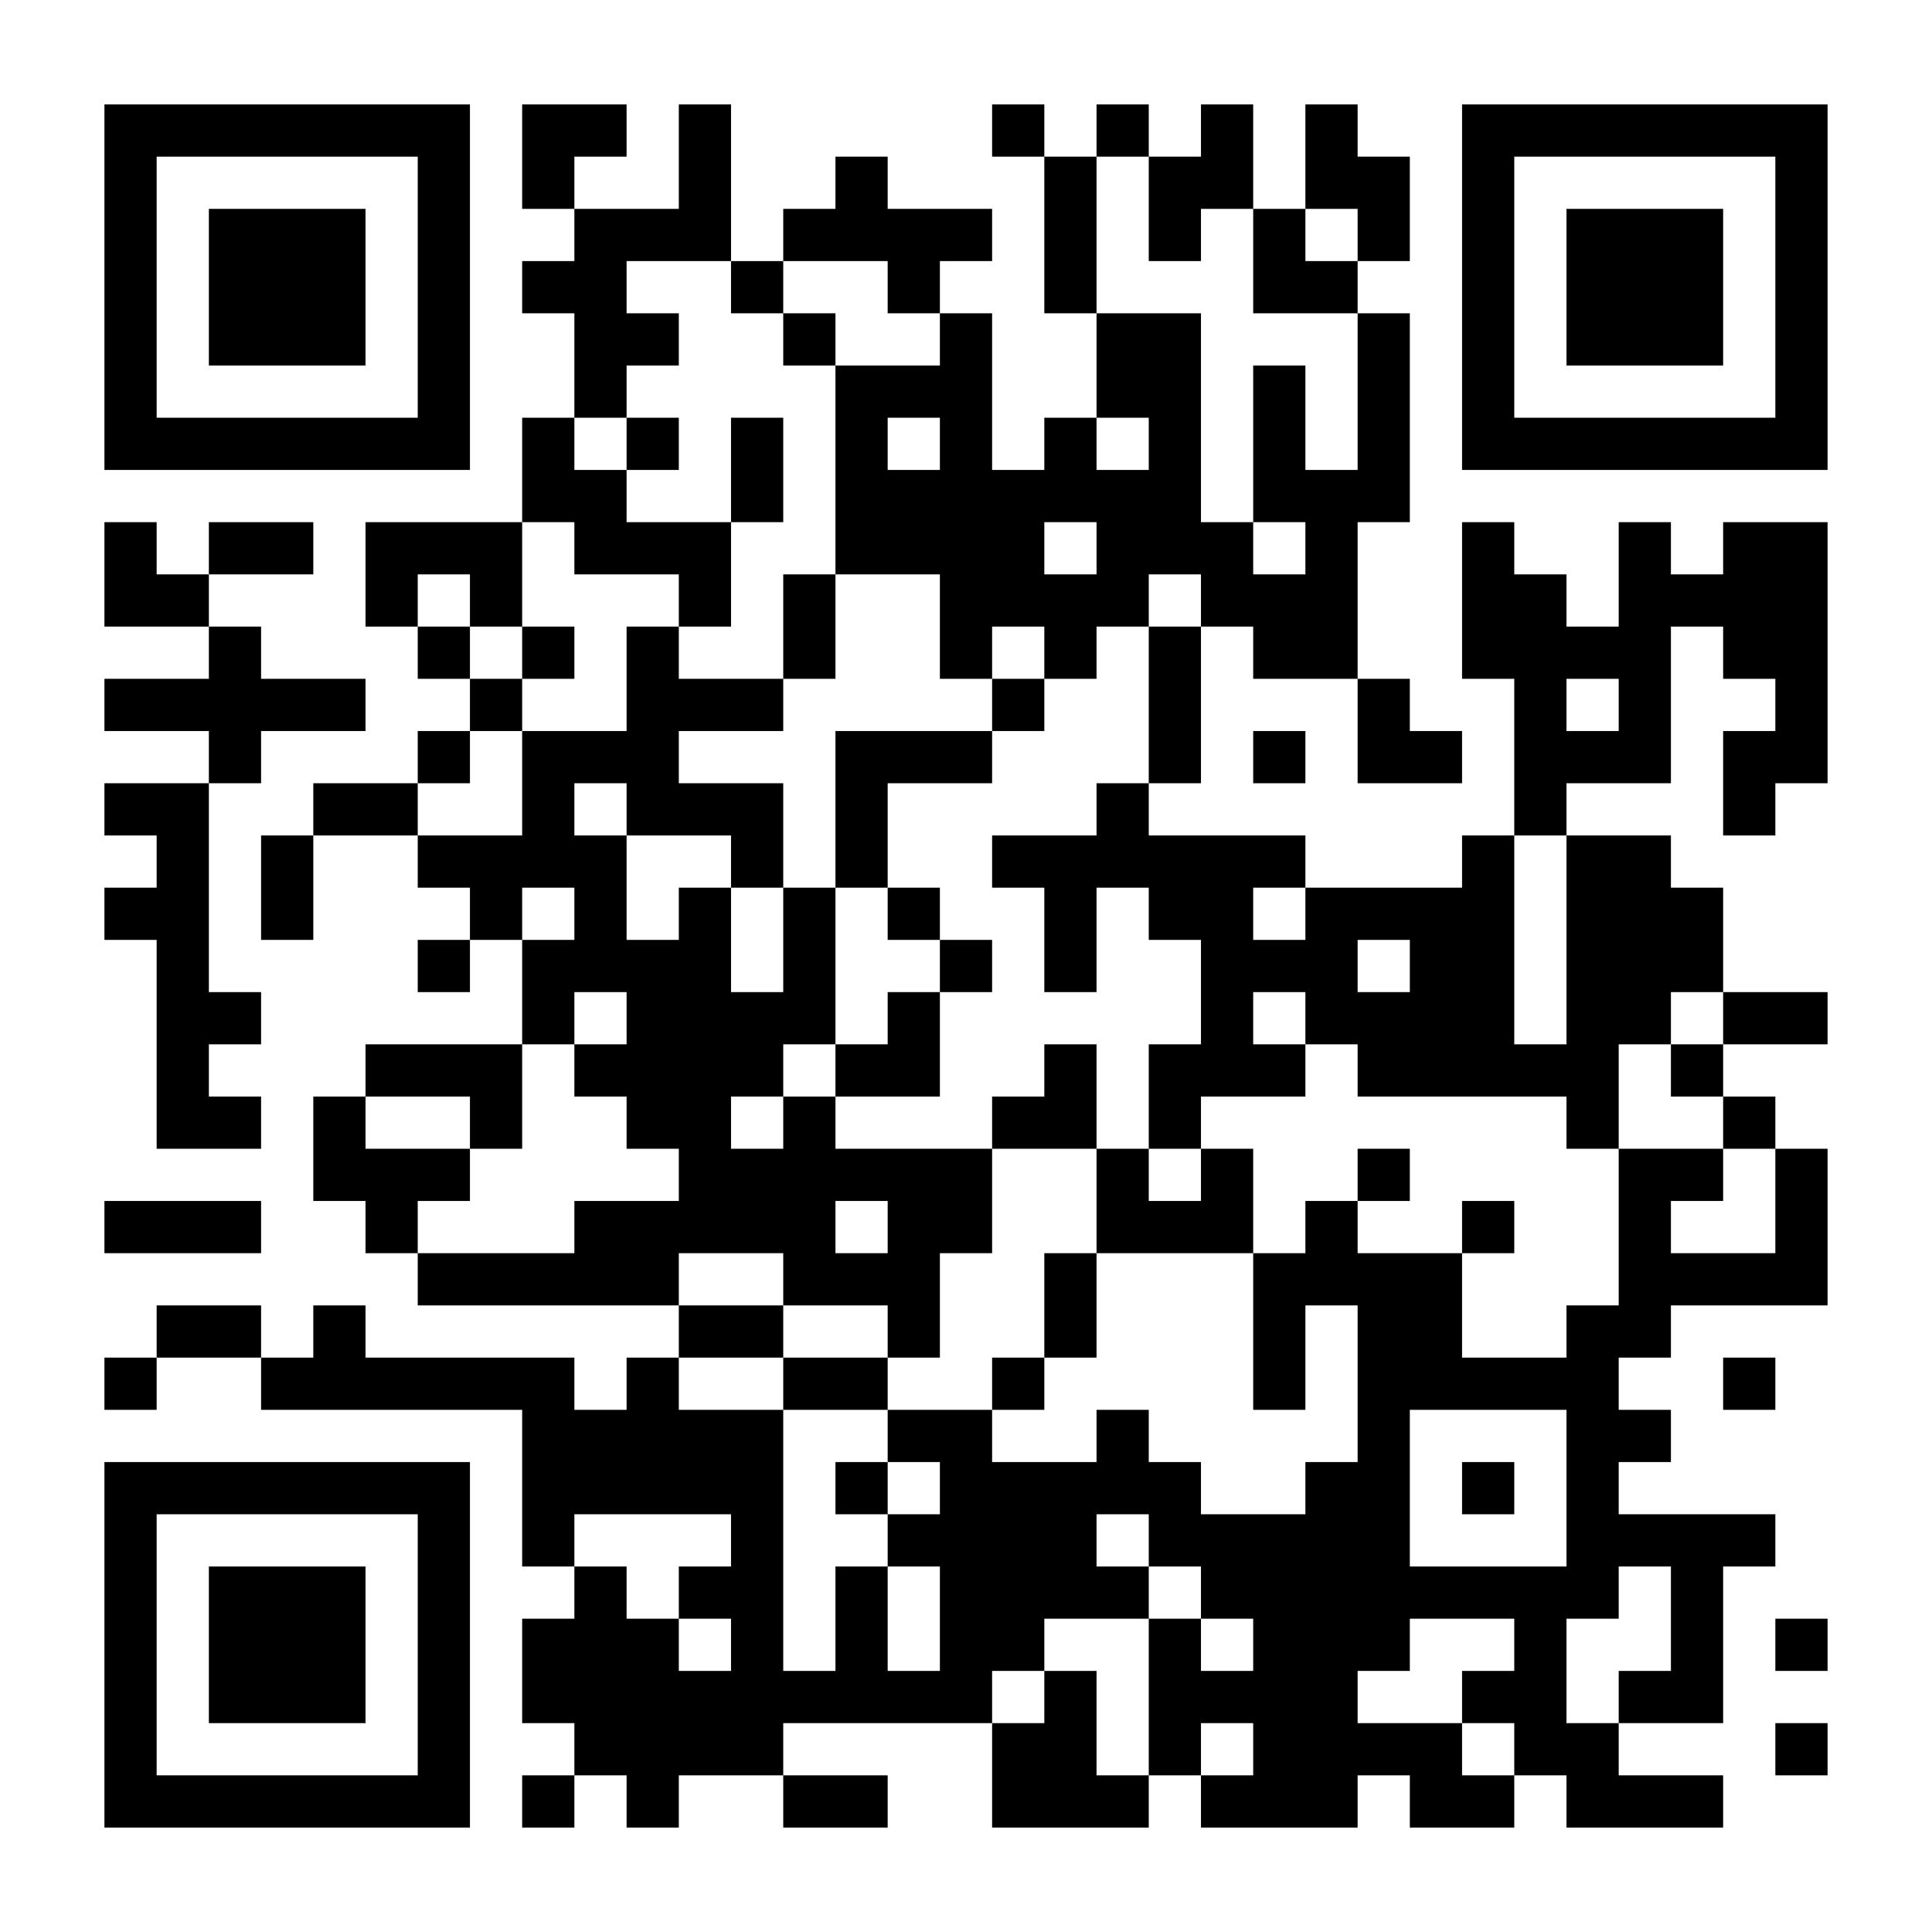
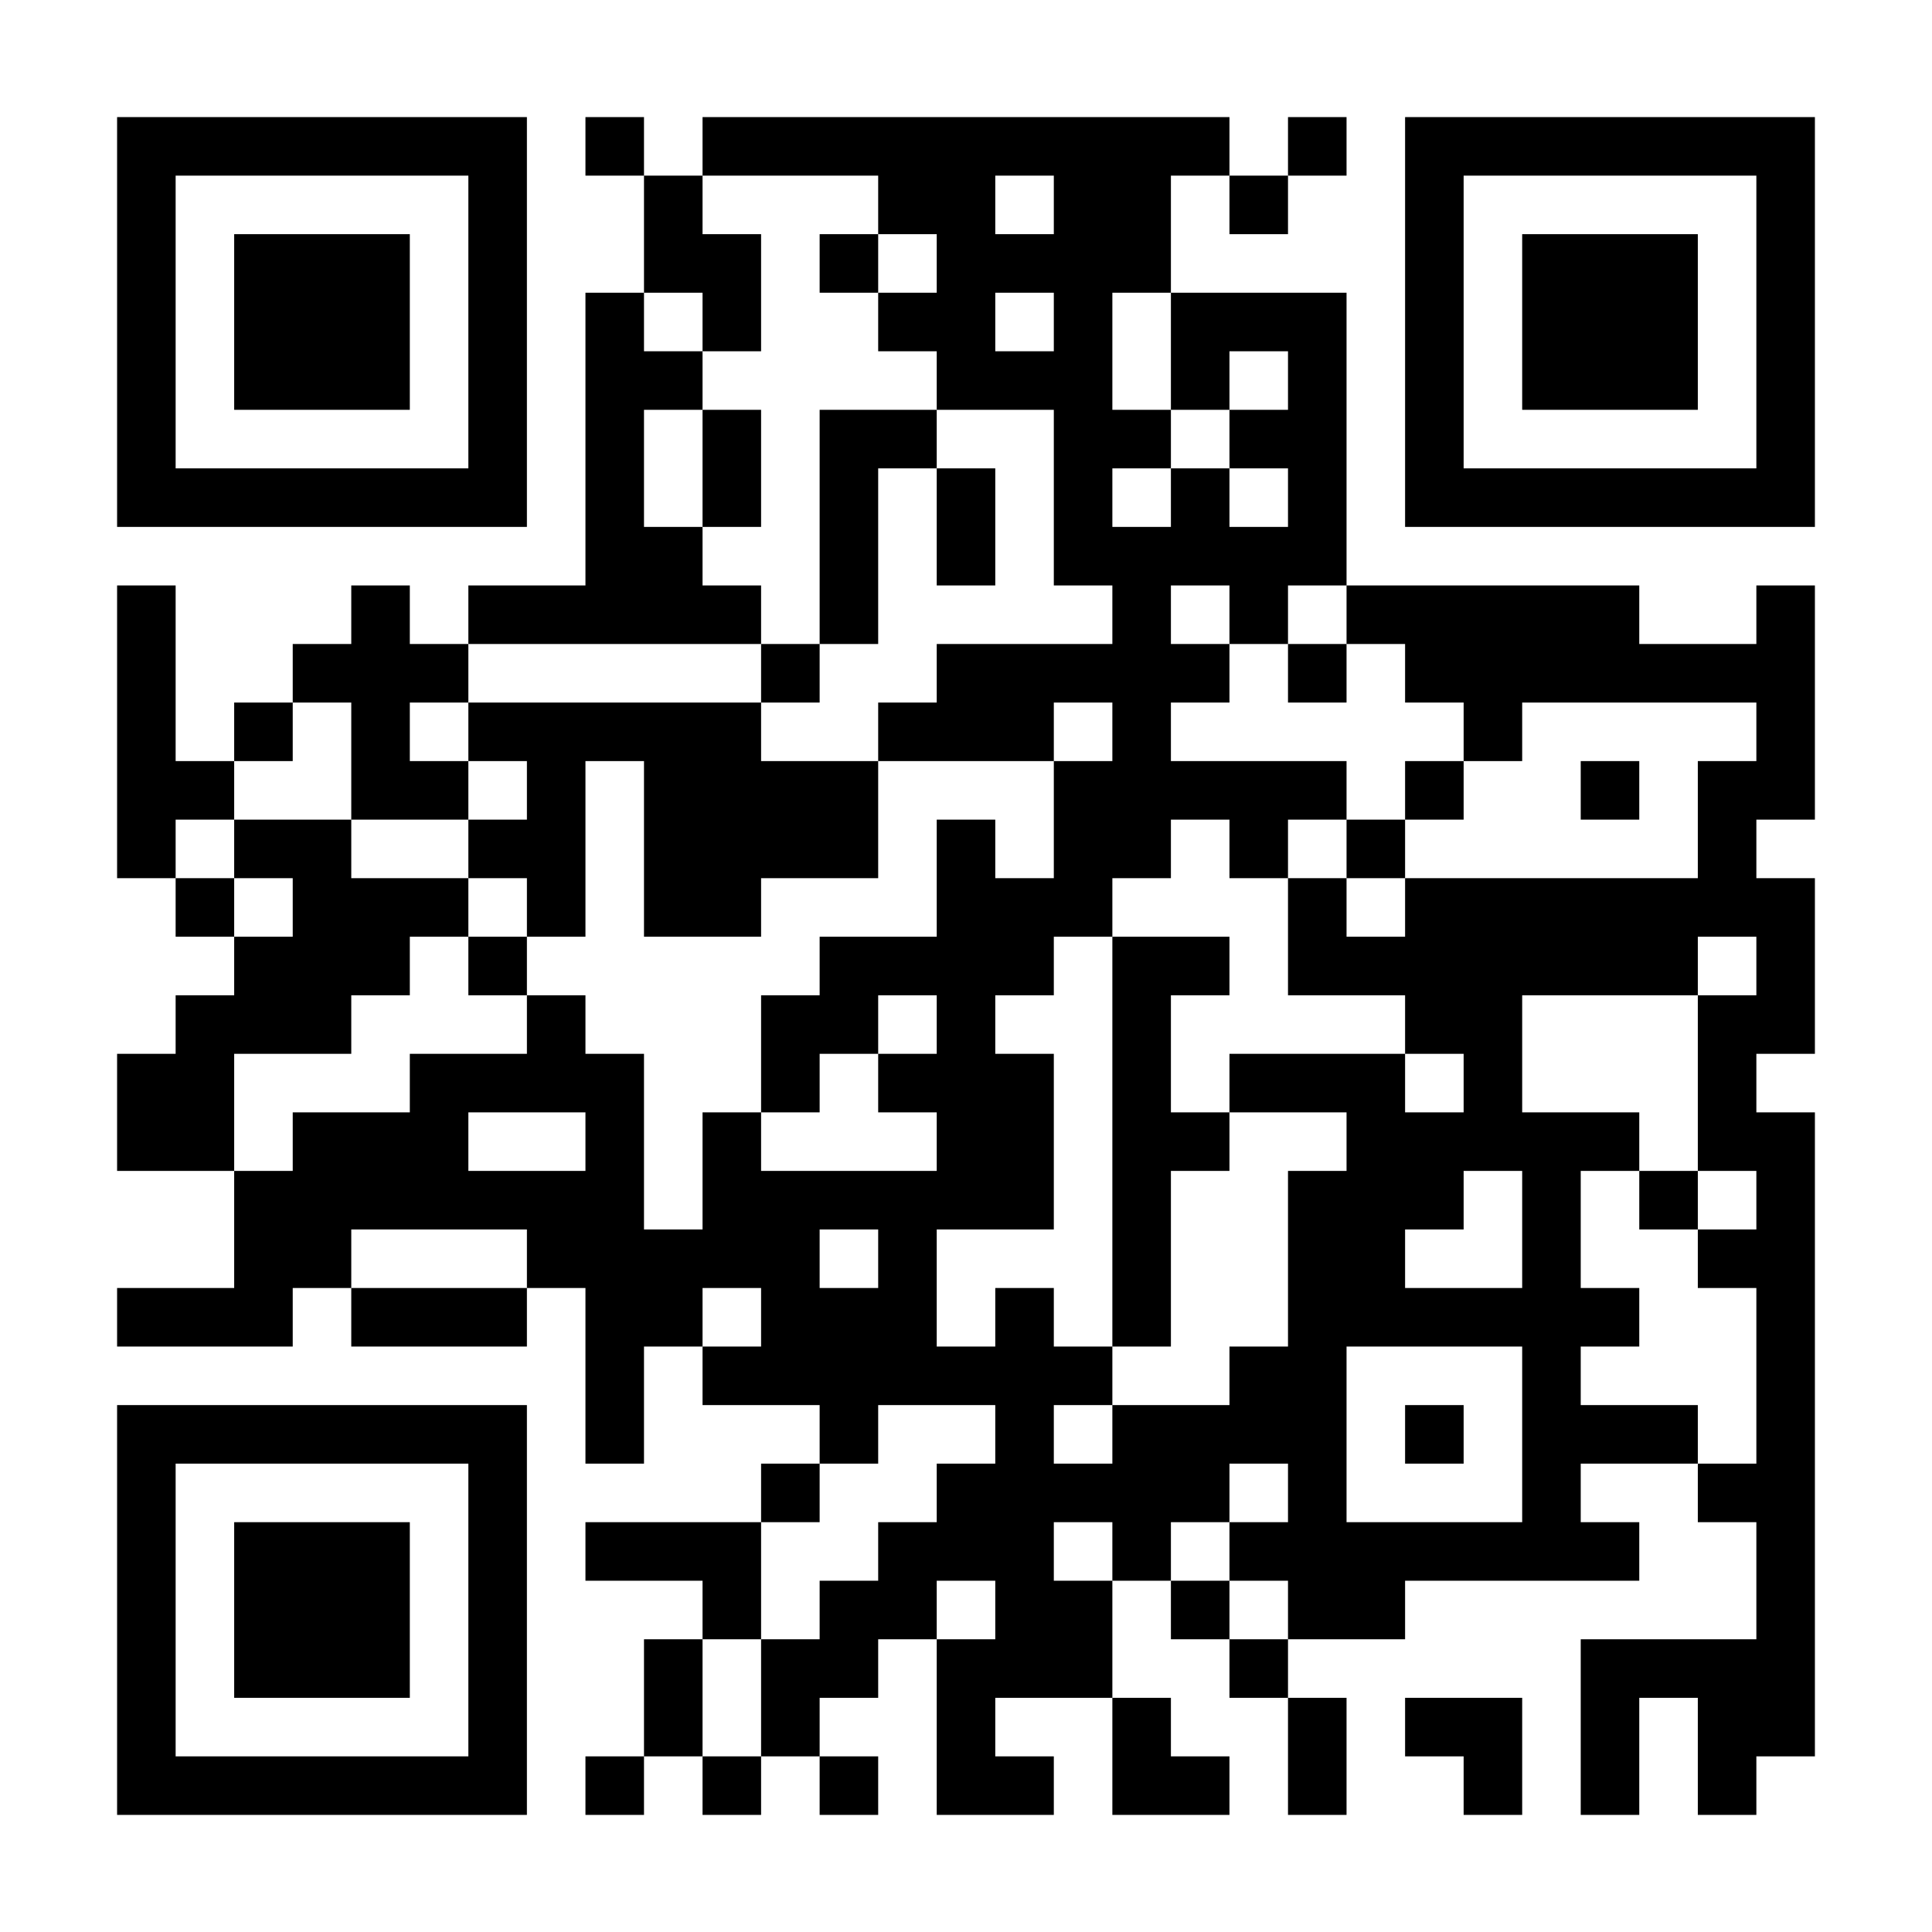
- <svg xmlns="http://www.w3.org/2000/svg" width="37mm" height="37mm" version="1.1" viewBox="0 0 37 37">
-   <path d="M2,2H3V3H2zM3,2H4V3H3zM4,2H5V3H4zM5,2H6V3H5zM6,2H7V3H6zM7,2H8V3H7zM8,2H9V3H8zM10,2H11V3H10zM11,2H12V3H11zM13,2H14V3H13zM19,2H20V3H19zM21,2H22V3H21zM23,2H24V3H23zM25,2H26V3H25zM28,2H29V3H28zM29,2H30V3H29zM30,2H31V3H30zM31,2H32V3H31zM32,2H33V3H32zM33,2H34V3H33zM34,2H35V3H34zM2,3H3V4H2zM8,3H9V4H8zM10,3H11V4H10zM13,3H14V4H13zM16,3H17V4H16zM20,3H21V4H20zM22,3H23V4H22zM23,3H24V4H23zM25,3H26V4H25zM26,3H27V4H26zM28,3H29V4H28zM34,3H35V4H34zM2,4H3V5H2zM4,4H5V5H4zM5,4H6V5H5zM6,4H7V5H6zM8,4H9V5H8zM11,4H12V5H11zM12,4H13V5H12zM13,4H14V5H13zM15,4H16V5H15zM16,4H17V5H16zM17,4H18V5H17zM18,4H19V5H18zM20,4H21V5H20zM22,4H23V5H22zM24,4H25V5H24zM26,4H27V5H26zM28,4H29V5H28zM30,4H31V5H30zM31,4H32V5H31zM32,4H33V5H32zM34,4H35V5H34zM2,5H3V6H2zM4,5H5V6H4zM5,5H6V6H5zM6,5H7V6H6zM8,5H9V6H8zM10,5H11V6H10zM11,5H12V6H11zM14,5H15V6H14zM17,5H18V6H17zM20,5H21V6H20zM24,5H25V6H24zM25,5H26V6H25zM28,5H29V6H28zM30,5H31V6H30zM31,5H32V6H31zM32,5H33V6H32zM34,5H35V6H34zM2,6H3V7H2zM4,6H5V7H4zM5,6H6V7H5zM6,6H7V7H6zM8,6H9V7H8zM11,6H12V7H11zM12,6H13V7H12zM15,6H16V7H15zM18,6H19V7H18zM21,6H22V7H21zM22,6H23V7H22zM26,6H27V7H26zM28,6H29V7H28zM30,6H31V7H30zM31,6H32V7H31zM32,6H33V7H32zM34,6H35V7H34zM2,7H3V8H2zM8,7H9V8H8zM11,7H12V8H11zM16,7H17V8H16zM17,7H18V8H17zM18,7H19V8H18zM21,7H22V8H21zM22,7H23V8H22zM24,7H25V8H24zM26,7H27V8H26zM28,7H29V8H28zM34,7H35V8H34zM2,8H3V9H2zM3,8H4V9H3zM4,8H5V9H4zM5,8H6V9H5zM6,8H7V9H6zM7,8H8V9H7zM8,8H9V9H8zM10,8H11V9H10zM12,8H13V9H12zM14,8H15V9H14zM16,8H17V9H16zM18,8H19V9H18zM20,8H21V9H20zM22,8H23V9H22zM24,8H25V9H24zM26,8H27V9H26zM28,8H29V9H28zM29,8H30V9H29zM30,8H31V9H30zM31,8H32V9H31zM32,8H33V9H32zM33,8H34V9H33zM34,8H35V9H34zM10,9H11V10H10zM11,9H12V10H11zM14,9H15V10H14zM16,9H17V10H16zM17,9H18V10H17zM18,9H19V10H18zM19,9H20V10H19zM20,9H21V10H20zM21,9H22V10H21zM22,9H23V10H22zM24,9H25V10H24zM25,9H26V10H25zM26,9H27V10H26zM2,10H3V11H2zM4,10H5V11H4zM5,10H6V11H5zM7,10H8V11H7zM8,10H9V11H8zM9,10H10V11H9zM11,10H12V11H11zM12,10H13V11H12zM13,10H14V11H13zM16,10H17V11H16zM17,10H18V11H17zM18,10H19V11H18zM19,10H20V11H19zM21,10H22V11H21zM22,10H23V11H22zM23,10H24V11H23zM25,10H26V11H25zM28,10H29V11H28zM31,10H32V11H31zM33,10H34V11H33zM34,10H35V11H34zM2,11H3V12H2zM3,11H4V12H3zM7,11H8V12H7zM9,11H10V12H9zM13,11H14V12H13zM15,11H16V12H15zM18,11H19V12H18zM19,11H20V12H19zM20,11H21V12H20zM21,11H22V12H21zM23,11H24V12H23zM24,11H25V12H24zM25,11H26V12H25zM28,11H29V12H28zM29,11H30V12H29zM31,11H32V12H31zM32,11H33V12H32zM33,11H34V12H33zM34,11H35V12H34zM4,12H5V13H4zM8,12H9V13H8zM10,12H11V13H10zM12,12H13V13H12zM15,12H16V13H15zM18,12H19V13H18zM20,12H21V13H20zM22,12H23V13H22zM24,12H25V13H24zM25,12H26V13H25zM28,12H29V13H28zM29,12H30V13H29zM30,12H31V13H30zM31,12H32V13H31zM33,12H34V13H33zM34,12H35V13H34zM2,13H3V14H2zM3,13H4V14H3zM4,13H5V14H4zM5,13H6V14H5zM6,13H7V14H6zM9,13H10V14H9zM12,13H13V14H12zM13,13H14V14H13zM14,13H15V14H14zM19,13H20V14H19zM22,13H23V14H22zM26,13H27V14H26zM29,13H30V14H29zM31,13H32V14H31zM34,13H35V14H34zM4,14H5V15H4zM8,14H9V15H8zM10,14H11V15H10zM11,14H12V15H11zM12,14H13V15H12zM16,14H17V15H16zM17,14H18V15H17zM18,14H19V15H18zM22,14H23V15H22zM24,14H25V15H24zM26,14H27V15H26zM27,14H28V15H27zM29,14H30V15H29zM30,14H31V15H30zM31,14H32V15H31zM33,14H34V15H33zM34,14H35V15H34zM2,15H3V16H2zM3,15H4V16H3zM6,15H7V16H6zM7,15H8V16H7zM10,15H11V16H10zM12,15H13V16H12zM13,15H14V16H13zM14,15H15V16H14zM16,15H17V16H16zM21,15H22V16H21zM29,15H30V16H29zM33,15H34V16H33zM3,16H4V17H3zM5,16H6V17H5zM8,16H9V17H8zM9,16H10V17H9zM10,16H11V17H10zM11,16H12V17H11zM14,16H15V17H14zM16,16H17V17H16zM19,16H20V17H19zM20,16H21V17H20zM21,16H22V17H21zM22,16H23V17H22zM23,16H24V17H23zM24,16H25V17H24zM28,16H29V17H28zM30,16H31V17H30zM31,16H32V17H31zM2,17H3V18H2zM3,17H4V18H3zM5,17H6V18H5zM9,17H10V18H9zM11,17H12V18H11zM13,17H14V18H13zM15,17H16V18H15zM17,17H18V18H17zM20,17H21V18H20zM22,17H23V18H22zM23,17H24V18H23zM25,17H26V18H25zM26,17H27V18H26zM27,17H28V18H27zM28,17H29V18H28zM30,17H31V18H30zM31,17H32V18H31zM32,17H33V18H32zM3,18H4V19H3zM8,18H9V19H8zM10,18H11V19H10zM11,18H12V19H11zM12,18H13V19H12zM13,18H14V19H13zM15,18H16V19H15zM18,18H19V19H18zM20,18H21V19H20zM23,18H24V19H23zM24,18H25V19H24zM25,18H26V19H25zM27,18H28V19H27zM28,18H29V19H28zM30,18H31V19H30zM31,18H32V19H31zM32,18H33V19H32zM3,19H4V20H3zM4,19H5V20H4zM10,19H11V20H10zM12,19H13V20H12zM13,19H14V20H13zM14,19H15V20H14zM15,19H16V20H15zM17,19H18V20H17zM23,19H24V20H23zM25,19H26V20H25zM26,19H27V20H26zM27,19H28V20H27zM28,19H29V20H28zM30,19H31V20H30zM31,19H32V20H31zM33,19H34V20H33zM34,19H35V20H34zM3,20H4V21H3zM7,20H8V21H7zM8,20H9V21H8zM9,20H10V21H9zM11,20H12V21H11zM12,20H13V21H12zM13,20H14V21H13zM14,20H15V21H14zM16,20H17V21H16zM17,20H18V21H17zM20,20H21V21H20zM22,20H23V21H22zM23,20H24V21H23zM24,20H25V21H24zM26,20H27V21H26zM27,20H28V21H27zM28,20H29V21H28zM29,20H30V21H29zM30,20H31V21H30zM32,20H33V21H32zM3,21H4V22H3zM4,21H5V22H4zM6,21H7V22H6zM9,21H10V22H9zM12,21H13V22H12zM13,21H14V22H13zM15,21H16V22H15zM19,21H20V22H19zM20,21H21V22H20zM22,21H23V22H22zM30,21H31V22H30zM33,21H34V22H33zM6,22H7V23H6zM7,22H8V23H7zM8,22H9V23H8zM13,22H14V23H13zM14,22H15V23H14zM15,22H16V23H15zM16,22H17V23H16zM17,22H18V23H17zM18,22H19V23H18zM21,22H22V23H21zM23,22H24V23H23zM26,22H27V23H26zM31,22H32V23H31zM32,22H33V23H32zM34,22H35V23H34zM2,23H3V24H2zM3,23H4V24H3zM4,23H5V24H4zM7,23H8V24H7zM11,23H12V24H11zM12,23H13V24H12zM13,23H14V24H13zM14,23H15V24H14zM15,23H16V24H15zM17,23H18V24H17zM18,23H19V24H18zM21,23H22V24H21zM22,23H23V24H22zM23,23H24V24H23zM25,23H26V24H25zM28,23H29V24H28zM31,23H32V24H31zM34,23H35V24H34zM8,24H9V25H8zM9,24H10V25H9zM10,24H11V25H10zM11,24H12V25H11zM12,24H13V25H12zM15,24H16V25H15zM16,24H17V25H16zM17,24H18V25H17zM20,24H21V25H20zM24,24H25V25H24zM25,24H26V25H25zM26,24H27V25H26zM27,24H28V25H27zM31,24H32V25H31zM32,24H33V25H32zM33,24H34V25H33zM34,24H35V25H34zM3,25H4V26H3zM4,25H5V26H4zM6,25H7V26H6zM13,25H14V26H13zM14,25H15V26H14zM17,25H18V26H17zM20,25H21V26H20zM24,25H25V26H24zM26,25H27V26H26zM27,25H28V26H27zM30,25H31V26H30zM31,25H32V26H31zM2,26H3V27H2zM5,26H6V27H5zM6,26H7V27H6zM7,26H8V27H7zM8,26H9V27H8zM9,26H10V27H9zM10,26H11V27H10zM12,26H13V27H12zM15,26H16V27H15zM16,26H17V27H16zM19,26H20V27H19zM24,26H25V27H24zM26,26H27V27H26zM27,26H28V27H27zM28,26H29V27H28zM29,26H30V27H29zM30,26H31V27H30zM33,26H34V27H33zM10,27H11V28H10zM11,27H12V28H11zM12,27H13V28H12zM13,27H14V28H13zM14,27H15V28H14zM17,27H18V28H17zM18,27H19V28H18zM21,27H22V28H21zM26,27H27V28H26zM30,27H31V28H30zM31,27H32V28H31zM2,28H3V29H2zM3,28H4V29H3zM4,28H5V29H4zM5,28H6V29H5zM6,28H7V29H6zM7,28H8V29H7zM8,28H9V29H8zM10,28H11V29H10zM11,28H12V29H11zM12,28H13V29H12zM13,28H14V29H13zM14,28H15V29H14zM16,28H17V29H16zM18,28H19V29H18zM19,28H20V29H19zM20,28H21V29H20zM21,28H22V29H21zM22,28H23V29H22zM25,28H26V29H25zM26,28H27V29H26zM28,28H29V29H28zM30,28H31V29H30zM2,29H3V30H2zM8,29H9V30H8zM10,29H11V30H10zM14,29H15V30H14zM17,29H18V30H17zM18,29H19V30H18zM19,29H20V30H19zM20,29H21V30H20zM22,29H23V30H22zM23,29H24V30H23zM24,29H25V30H24zM25,29H26V30H25zM26,29H27V30H26zM30,29H31V30H30zM31,29H32V30H31zM32,29H33V30H32zM33,29H34V30H33zM2,30H3V31H2zM4,30H5V31H4zM5,30H6V31H5zM6,30H7V31H6zM8,30H9V31H8zM11,30H12V31H11zM13,30H14V31H13zM14,30H15V31H14zM16,30H17V31H16zM18,30H19V31H18zM19,30H20V31H19zM20,30H21V31H20zM21,30H22V31H21zM23,30H24V31H23zM24,30H25V31H24zM25,30H26V31H25zM26,30H27V31H26zM27,30H28V31H27zM28,30H29V31H28zM29,30H30V31H29zM30,30H31V31H30zM32,30H33V31H32zM2,31H3V32H2zM4,31H5V32H4zM5,31H6V32H5zM6,31H7V32H6zM8,31H9V32H8zM10,31H11V32H10zM11,31H12V32H11zM12,31H13V32H12zM14,31H15V32H14zM16,31H17V32H16zM18,31H19V32H18zM19,31H20V32H19zM22,31H23V32H22zM24,31H25V32H24zM25,31H26V32H25zM26,31H27V32H26zM29,31H30V32H29zM32,31H33V32H32zM34,31H35V32H34zM2,32H3V33H2zM4,32H5V33H4zM5,32H6V33H5zM6,32H7V33H6zM8,32H9V33H8zM10,32H11V33H10zM11,32H12V33H11zM12,32H13V33H12zM13,32H14V33H13zM14,32H15V33H14zM15,32H16V33H15zM16,32H17V33H16zM17,32H18V33H17zM18,32H19V33H18zM20,32H21V33H20zM22,32H23V33H22zM23,32H24V33H23zM24,32H25V33H24zM25,32H26V33H25zM28,32H29V33H28zM29,32H30V33H29zM31,32H32V33H31zM32,32H33V33H32zM2,33H3V34H2zM8,33H9V34H8zM11,33H12V34H11zM12,33H13V34H12zM13,33H14V34H13zM14,33H15V34H14zM19,33H20V34H19zM20,33H21V34H20zM22,33H23V34H22zM24,33H25V34H24zM25,33H26V34H25zM26,33H27V34H26zM27,33H28V34H27zM29,33H30V34H29zM30,33H31V34H30zM34,33H35V34H34zM2,34H3V35H2zM3,34H4V35H3zM4,34H5V35H4zM5,34H6V35H5zM6,34H7V35H6zM7,34H8V35H7zM8,34H9V35H8zM10,34H11V35H10zM12,34H13V35H12zM15,34H16V35H15zM16,34H17V35H16zM19,34H20V35H19zM20,34H21V35H20zM21,34H22V35H21zM23,34H24V35H23zM24,34H25V35H24zM25,34H26V35H25zM27,34H28V35H27zM28,34H29V35H28zM30,34H31V35H30zM31,34H32V35H31zM32,34H33V35H32z" id="qr-path" fill="#000000" fill-opacity="1" fill-rule="nonzero" stroke="none" />
+ <svg xmlns="http://www.w3.org/2000/svg" width="33mm" height="33mm" version="1.1" viewBox="0 0 33 33">
+   <path d="M2,2H3V3H2zM3,2H4V3H3zM4,2H5V3H4zM5,2H6V3H5zM6,2H7V3H6zM7,2H8V3H7zM8,2H9V3H8zM10,2H11V3H10zM12,2H13V3H12zM13,2H14V3H13zM14,2H15V3H14zM15,2H16V3H15zM16,2H17V3H16zM17,2H18V3H17zM18,2H19V3H18zM19,2H20V3H19zM20,2H21V3H20zM22,2H23V3H22zM24,2H25V3H24zM25,2H26V3H25zM26,2H27V3H26zM27,2H28V3H27zM28,2H29V3H28zM29,2H30V3H29zM30,2H31V3H30zM2,3H3V4H2zM8,3H9V4H8zM11,3H12V4H11zM15,3H16V4H15zM16,3H17V4H16zM18,3H19V4H18zM19,3H20V4H19zM21,3H22V4H21zM24,3H25V4H24zM30,3H31V4H30zM2,4H3V5H2zM4,4H5V5H4zM5,4H6V5H5zM6,4H7V5H6zM8,4H9V5H8zM11,4H12V5H11zM12,4H13V5H12zM14,4H15V5H14zM16,4H17V5H16zM17,4H18V5H17zM18,4H19V5H18zM19,4H20V5H19zM24,4H25V5H24zM26,4H27V5H26zM27,4H28V5H27zM28,4H29V5H28zM30,4H31V5H30zM2,5H3V6H2zM4,5H5V6H4zM5,5H6V6H5zM6,5H7V6H6zM8,5H9V6H8zM10,5H11V6H10zM12,5H13V6H12zM15,5H16V6H15zM16,5H17V6H16zM18,5H19V6H18zM20,5H21V6H20zM21,5H22V6H21zM22,5H23V6H22zM24,5H25V6H24zM26,5H27V6H26zM27,5H28V6H27zM28,5H29V6H28zM30,5H31V6H30zM2,6H3V7H2zM4,6H5V7H4zM5,6H6V7H5zM6,6H7V7H6zM8,6H9V7H8zM10,6H11V7H10zM11,6H12V7H11zM16,6H17V7H16zM17,6H18V7H17zM18,6H19V7H18zM20,6H21V7H20zM22,6H23V7H22zM24,6H25V7H24zM26,6H27V7H26zM27,6H28V7H27zM28,6H29V7H28zM30,6H31V7H30zM2,7H3V8H2zM8,7H9V8H8zM10,7H11V8H10zM12,7H13V8H12zM14,7H15V8H14zM15,7H16V8H15zM18,7H19V8H18zM19,7H20V8H19zM21,7H22V8H21zM22,7H23V8H22zM24,7H25V8H24zM30,7H31V8H30zM2,8H3V9H2zM3,8H4V9H3zM4,8H5V9H4zM5,8H6V9H5zM6,8H7V9H6zM7,8H8V9H7zM8,8H9V9H8zM10,8H11V9H10zM12,8H13V9H12zM14,8H15V9H14zM16,8H17V9H16zM18,8H19V9H18zM20,8H21V9H20zM22,8H23V9H22zM24,8H25V9H24zM25,8H26V9H25zM26,8H27V9H26zM27,8H28V9H27zM28,8H29V9H28zM29,8H30V9H29zM30,8H31V9H30zM10,9H11V10H10zM11,9H12V10H11zM14,9H15V10H14zM16,9H17V10H16zM18,9H19V10H18zM19,9H20V10H19zM20,9H21V10H20zM21,9H22V10H21zM22,9H23V10H22zM2,10H3V11H2zM6,10H7V11H6zM8,10H9V11H8zM9,10H10V11H9zM10,10H11V11H10zM11,10H12V11H11zM12,10H13V11H12zM14,10H15V11H14zM19,10H20V11H19zM21,10H22V11H21zM23,10H24V11H23zM24,10H25V11H24zM25,10H26V11H25zM26,10H27V11H26zM27,10H28V11H27zM30,10H31V11H30zM2,11H3V12H2zM5,11H6V12H5zM6,11H7V12H6zM7,11H8V12H7zM13,11H14V12H13zM16,11H17V12H16zM17,11H18V12H17zM18,11H19V12H18zM19,11H20V12H19zM20,11H21V12H20zM22,11H23V12H22zM24,11H25V12H24zM25,11H26V12H25zM26,11H27V12H26zM27,11H28V12H27zM28,11H29V12H28zM29,11H30V12H29zM30,11H31V12H30zM2,12H3V13H2zM4,12H5V13H4zM6,12H7V13H6zM8,12H9V13H8zM9,12H10V13H9zM10,12H11V13H10zM11,12H12V13H11zM12,12H13V13H12zM15,12H16V13H15zM16,12H17V13H16zM17,12H18V13H17zM19,12H20V13H19zM25,12H26V13H25zM30,12H31V13H30zM2,13H3V14H2zM3,13H4V14H3zM6,13H7V14H6zM7,13H8V14H7zM9,13H10V14H9zM11,13H12V14H11zM12,13H13V14H12zM13,13H14V14H13zM14,13H15V14H14zM18,13H19V14H18zM19,13H20V14H19zM20,13H21V14H20zM21,13H22V14H21zM22,13H23V14H22zM24,13H25V14H24zM27,13H28V14H27zM29,13H30V14H29zM30,13H31V14H30zM2,14H3V15H2zM4,14H5V15H4zM5,14H6V15H5zM8,14H9V15H8zM9,14H10V15H9zM11,14H12V15H11zM12,14H13V15H12zM13,14H14V15H13zM14,14H15V15H14zM16,14H17V15H16zM18,14H19V15H18zM19,14H20V15H19zM21,14H22V15H21zM23,14H24V15H23zM29,14H30V15H29zM3,15H4V16H3zM5,15H6V16H5zM6,15H7V16H6zM7,15H8V16H7zM9,15H10V16H9zM11,15H12V16H11zM12,15H13V16H12zM16,15H17V16H16zM17,15H18V16H17zM18,15H19V16H18zM22,15H23V16H22zM24,15H25V16H24zM25,15H26V16H25zM26,15H27V16H26zM27,15H28V16H27zM28,15H29V16H28zM29,15H30V16H29zM30,15H31V16H30zM4,16H5V17H4zM5,16H6V17H5zM6,16H7V17H6zM8,16H9V17H8zM14,16H15V17H14zM15,16H16V17H15zM16,16H17V17H16zM17,16H18V17H17zM19,16H20V17H19zM20,16H21V17H20zM22,16H23V17H22zM23,16H24V17H23zM24,16H25V17H24zM25,16H26V17H25zM26,16H27V17H26zM27,16H28V17H27zM28,16H29V17H28zM30,16H31V17H30zM3,17H4V18H3zM4,17H5V18H4zM5,17H6V18H5zM9,17H10V18H9zM13,17H14V18H13zM14,17H15V18H14zM16,17H17V18H16zM19,17H20V18H19zM24,17H25V18H24zM25,17H26V18H25zM29,17H30V18H29zM30,17H31V18H30zM2,18H3V19H2zM3,18H4V19H3zM7,18H8V19H7zM8,18H9V19H8zM9,18H10V19H9zM10,18H11V19H10zM13,18H14V19H13zM15,18H16V19H15zM16,18H17V19H16zM17,18H18V19H17zM19,18H20V19H19zM21,18H22V19H21zM22,18H23V19H22zM23,18H24V19H23zM25,18H26V19H25zM29,18H30V19H29zM2,19H3V20H2zM3,19H4V20H3zM5,19H6V20H5zM6,19H7V20H6zM7,19H8V20H7zM10,19H11V20H10zM12,19H13V20H12zM16,19H17V20H16zM17,19H18V20H17zM19,19H20V20H19zM20,19H21V20H20zM23,19H24V20H23zM24,19H25V20H24zM25,19H26V20H25zM26,19H27V20H26zM27,19H28V20H27zM29,19H30V20H29zM30,19H31V20H30zM4,20H5V21H4zM5,20H6V21H5zM6,20H7V21H6zM7,20H8V21H7zM8,20H9V21H8zM9,20H10V21H9zM10,20H11V21H10zM12,20H13V21H12zM13,20H14V21H13zM14,20H15V21H14zM15,20H16V21H15zM16,20H17V21H16zM17,20H18V21H17zM19,20H20V21H19zM22,20H23V21H22zM23,20H24V21H23zM24,20H25V21H24zM26,20H27V21H26zM28,20H29V21H28zM30,20H31V21H30zM4,21H5V22H4zM5,21H6V22H5zM9,21H10V22H9zM10,21H11V22H10zM11,21H12V22H11zM12,21H13V22H12zM13,21H14V22H13zM15,21H16V22H15zM19,21H20V22H19zM22,21H23V22H22zM23,21H24V22H23zM26,21H27V22H26zM29,21H30V22H29zM30,21H31V22H30zM2,22H3V23H2zM3,22H4V23H3zM4,22H5V23H4zM6,22H7V23H6zM7,22H8V23H7zM8,22H9V23H8zM10,22H11V23H10zM11,22H12V23H11zM13,22H14V23H13zM14,22H15V23H14zM15,22H16V23H15zM17,22H18V23H17zM19,22H20V23H19zM22,22H23V23H22zM23,22H24V23H23zM24,22H25V23H24zM25,22H26V23H25zM26,22H27V23H26zM27,22H28V23H27zM30,22H31V23H30zM10,23H11V24H10zM12,23H13V24H12zM13,23H14V24H13zM14,23H15V24H14zM15,23H16V24H15zM16,23H17V24H16zM17,23H18V24H17zM18,23H19V24H18zM21,23H22V24H21zM22,23H23V24H22zM26,23H27V24H26zM30,23H31V24H30zM2,24H3V25H2zM3,24H4V25H3zM4,24H5V25H4zM5,24H6V25H5zM6,24H7V25H6zM7,24H8V25H7zM8,24H9V25H8zM10,24H11V25H10zM14,24H15V25H14zM17,24H18V25H17zM19,24H20V25H19zM20,24H21V25H20zM21,24H22V25H21zM22,24H23V25H22zM24,24H25V25H24zM26,24H27V25H26zM27,24H28V25H27zM28,24H29V25H28zM30,24H31V25H30zM2,25H3V26H2zM8,25H9V26H8zM13,25H14V26H13zM16,25H17V26H16zM17,25H18V26H17zM18,25H19V26H18zM19,25H20V26H19zM20,25H21V26H20zM22,25H23V26H22zM26,25H27V26H26zM29,25H30V26H29zM30,25H31V26H30zM2,26H3V27H2zM4,26H5V27H4zM5,26H6V27H5zM6,26H7V27H6zM8,26H9V27H8zM10,26H11V27H10zM11,26H12V27H11zM12,26H13V27H12zM15,26H16V27H15zM16,26H17V27H16zM17,26H18V27H17zM19,26H20V27H19zM21,26H22V27H21zM22,26H23V27H22zM23,26H24V27H23zM24,26H25V27H24zM25,26H26V27H25zM26,26H27V27H26zM27,26H28V27H27zM30,26H31V27H30zM2,27H3V28H2zM4,27H5V28H4zM5,27H6V28H5zM6,27H7V28H6zM8,27H9V28H8zM12,27H13V28H12zM14,27H15V28H14zM15,27H16V28H15zM17,27H18V28H17zM18,27H19V28H18zM20,27H21V28H20zM22,27H23V28H22zM23,27H24V28H23zM30,27H31V28H30zM2,28H3V29H2zM4,28H5V29H4zM5,28H6V29H5zM6,28H7V29H6zM8,28H9V29H8zM11,28H12V29H11zM13,28H14V29H13zM14,28H15V29H14zM16,28H17V29H16zM17,28H18V29H17zM18,28H19V29H18zM21,28H22V29H21zM27,28H28V29H27zM28,28H29V29H28zM29,28H30V29H29zM30,28H31V29H30zM2,29H3V30H2zM8,29H9V30H8zM11,29H12V30H11zM13,29H14V30H13zM16,29H17V30H16zM19,29H20V30H19zM22,29H23V30H22zM24,29H25V30H24zM25,29H26V30H25zM27,29H28V30H27zM29,29H30V30H29zM30,29H31V30H30zM2,30H3V31H2zM3,30H4V31H3zM4,30H5V31H4zM5,30H6V31H5zM6,30H7V31H6zM7,30H8V31H7zM8,30H9V31H8zM10,30H11V31H10zM12,30H13V31H12zM14,30H15V31H14zM16,30H17V31H16zM17,30H18V31H17zM19,30H20V31H19zM20,30H21V31H20zM22,30H23V31H22zM25,30H26V31H25zM27,30H28V31H27zM29,30H30V31H29z" id="qr-path" fill="#000000" fill-opacity="1" fill-rule="nonzero" stroke="none" />
</svg>
